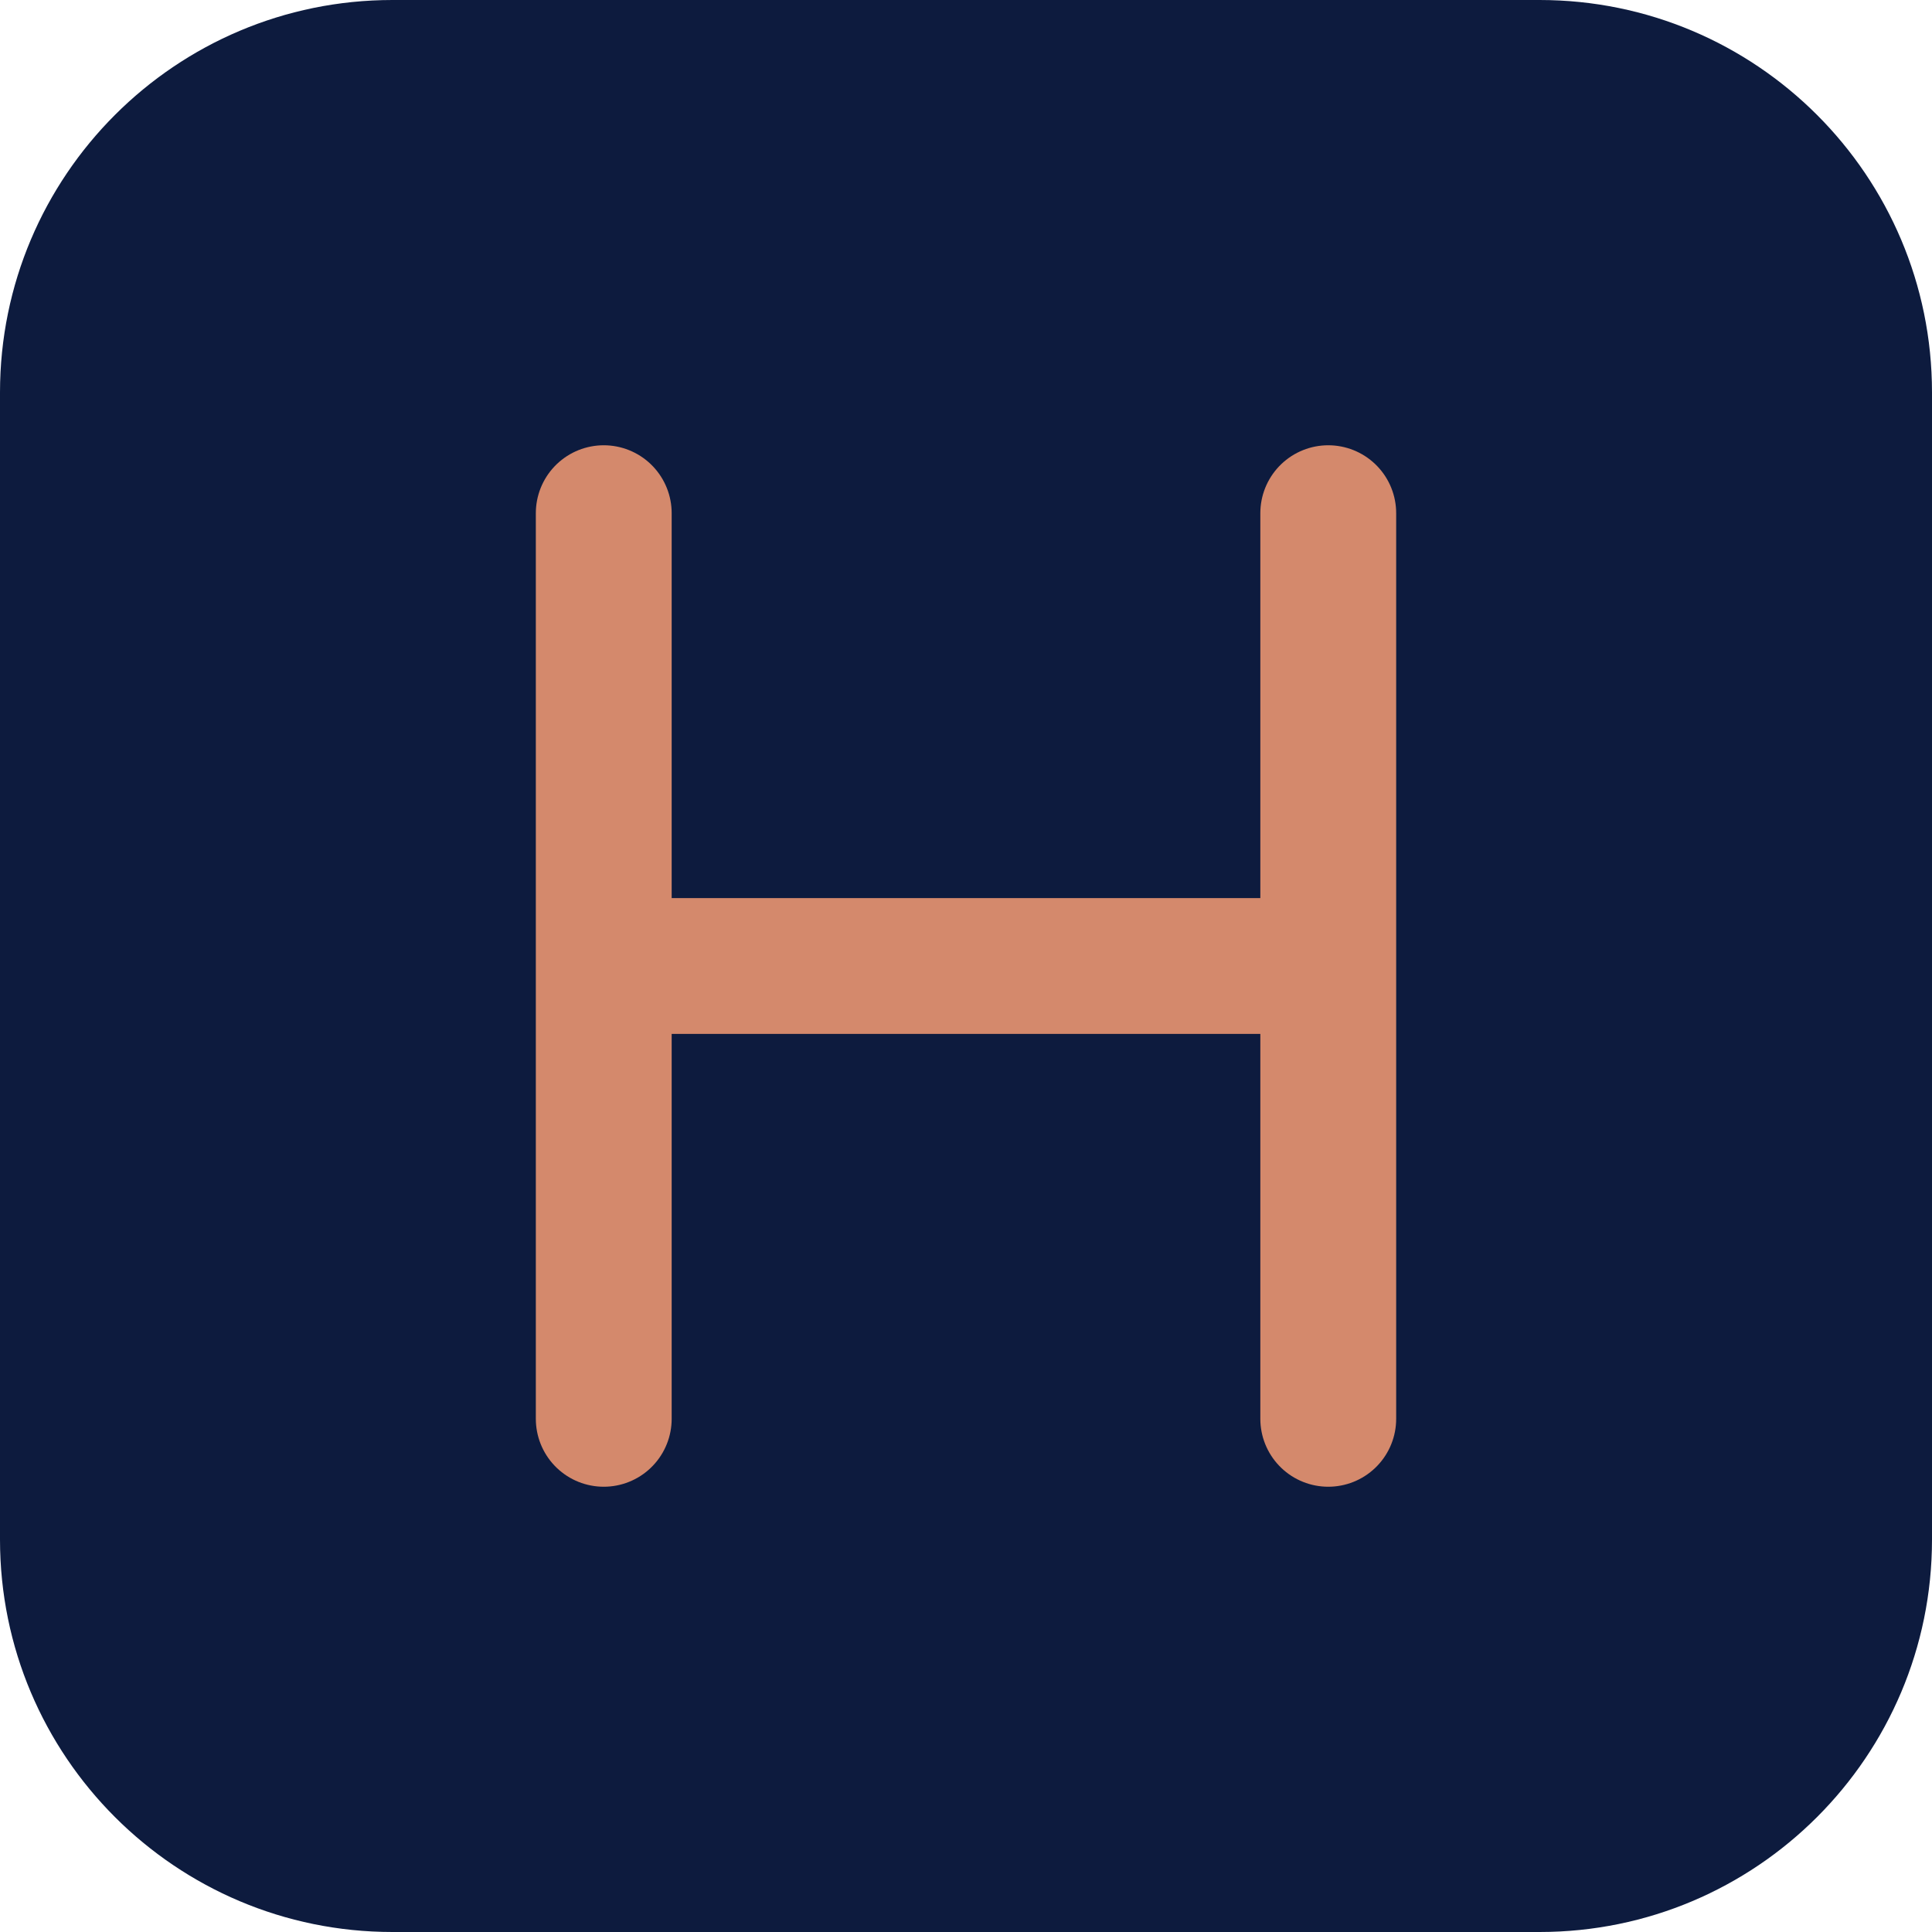
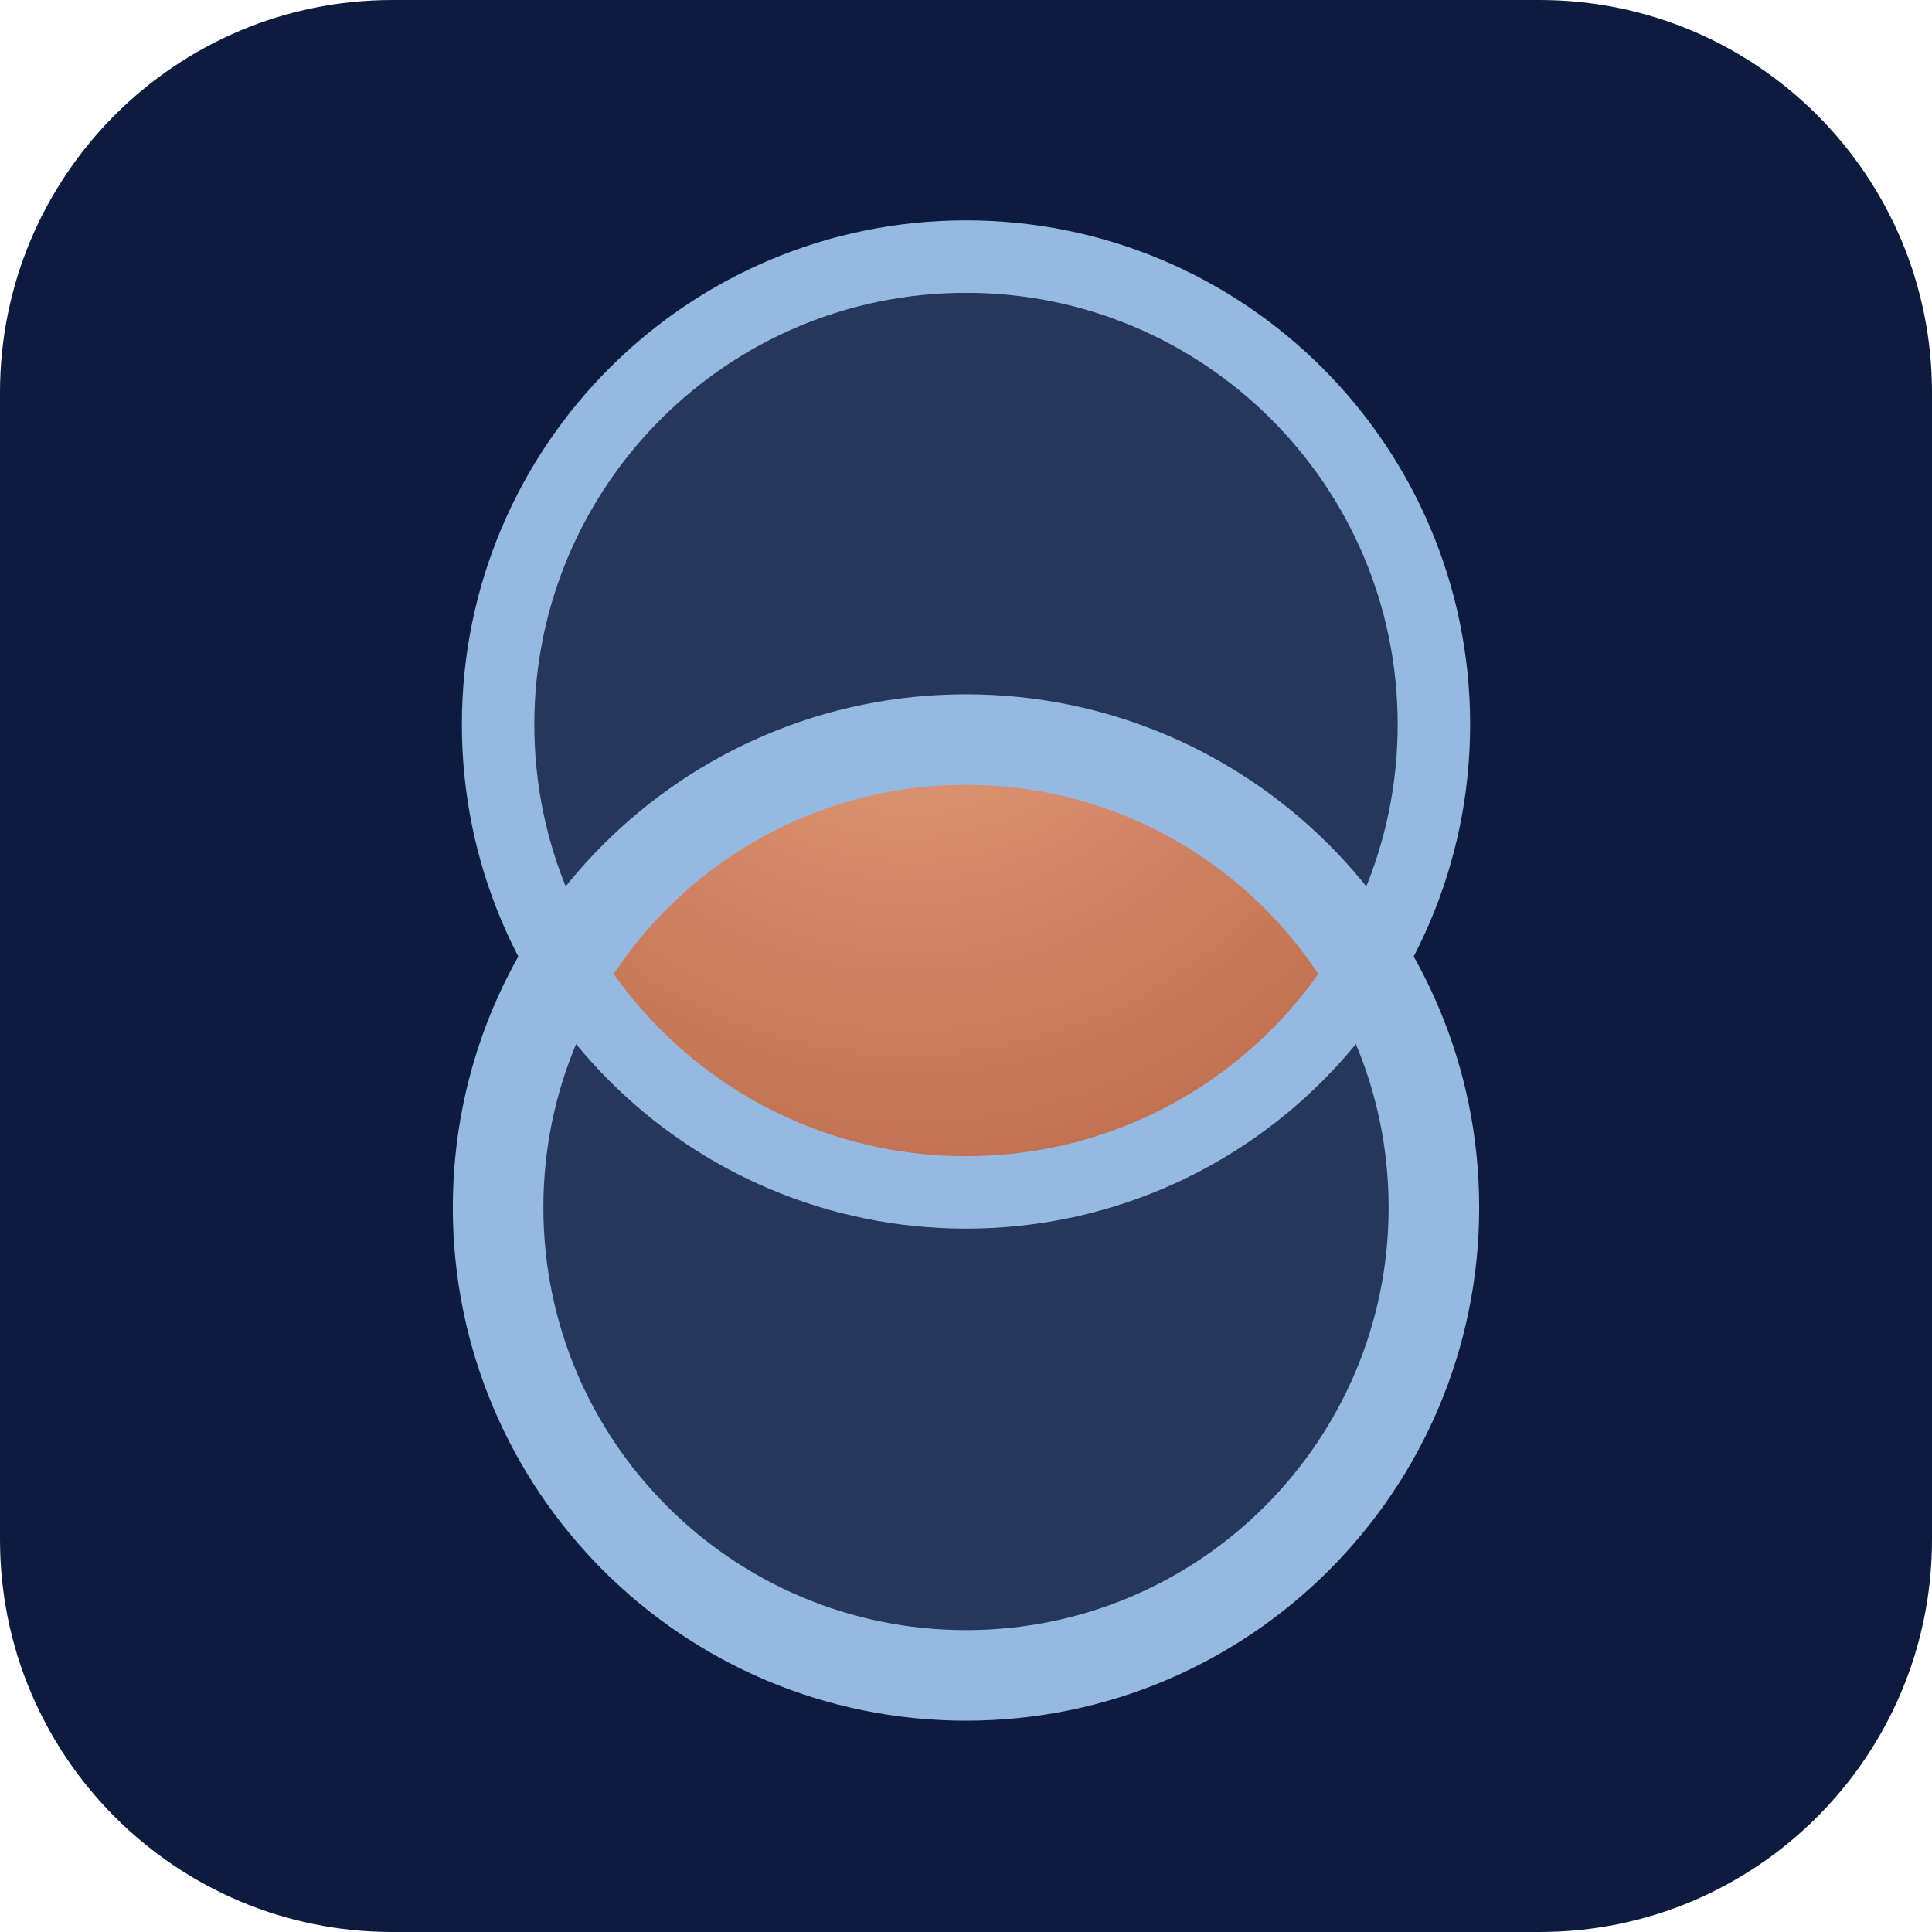
<svg xmlns="http://www.w3.org/2000/svg" viewBox="0 0 64 64">
  <rect width="64" height="64" rx="13" fill="#0D1B3E" />
-   <path d="M20 17v30M44 17v30M20 32h24" stroke="#D4896C" stroke-width="4.5" stroke-linecap="round" />
+   <defs>
+     <radialGradient id="cf" cx="44%" cy="34%" r="66%">
+       <stop offset="0%" stop-color="#E8A07E" />
+       <stop offset="100%" stop-color="#C07050" />
+     </radialGradient>
+     <clipPath id="kf">
+       <circle cx="32" cy="40" r="15.5" />
+     </clipPath>
+   </defs>
+   <circle cx="32" cy="24" r="15.5" fill="#96B9E1" opacity=".18" />
+   <circle cx="32" cy="40" r="15.5" fill="#96B9E1" opacity=".18" />
+   <circle cx="32" cy="24" r="15.5" fill="url(#cf)" clip-path="url(#kf)" />
+   <circle cx="32" cy="24" r="15.5" fill="none" stroke="#96B9E1" stroke-width="2.4" />
+   <circle cx="32" cy="40" r="15.5" fill="none" stroke="#96B9E1" stroke-width="3" />
</svg>
